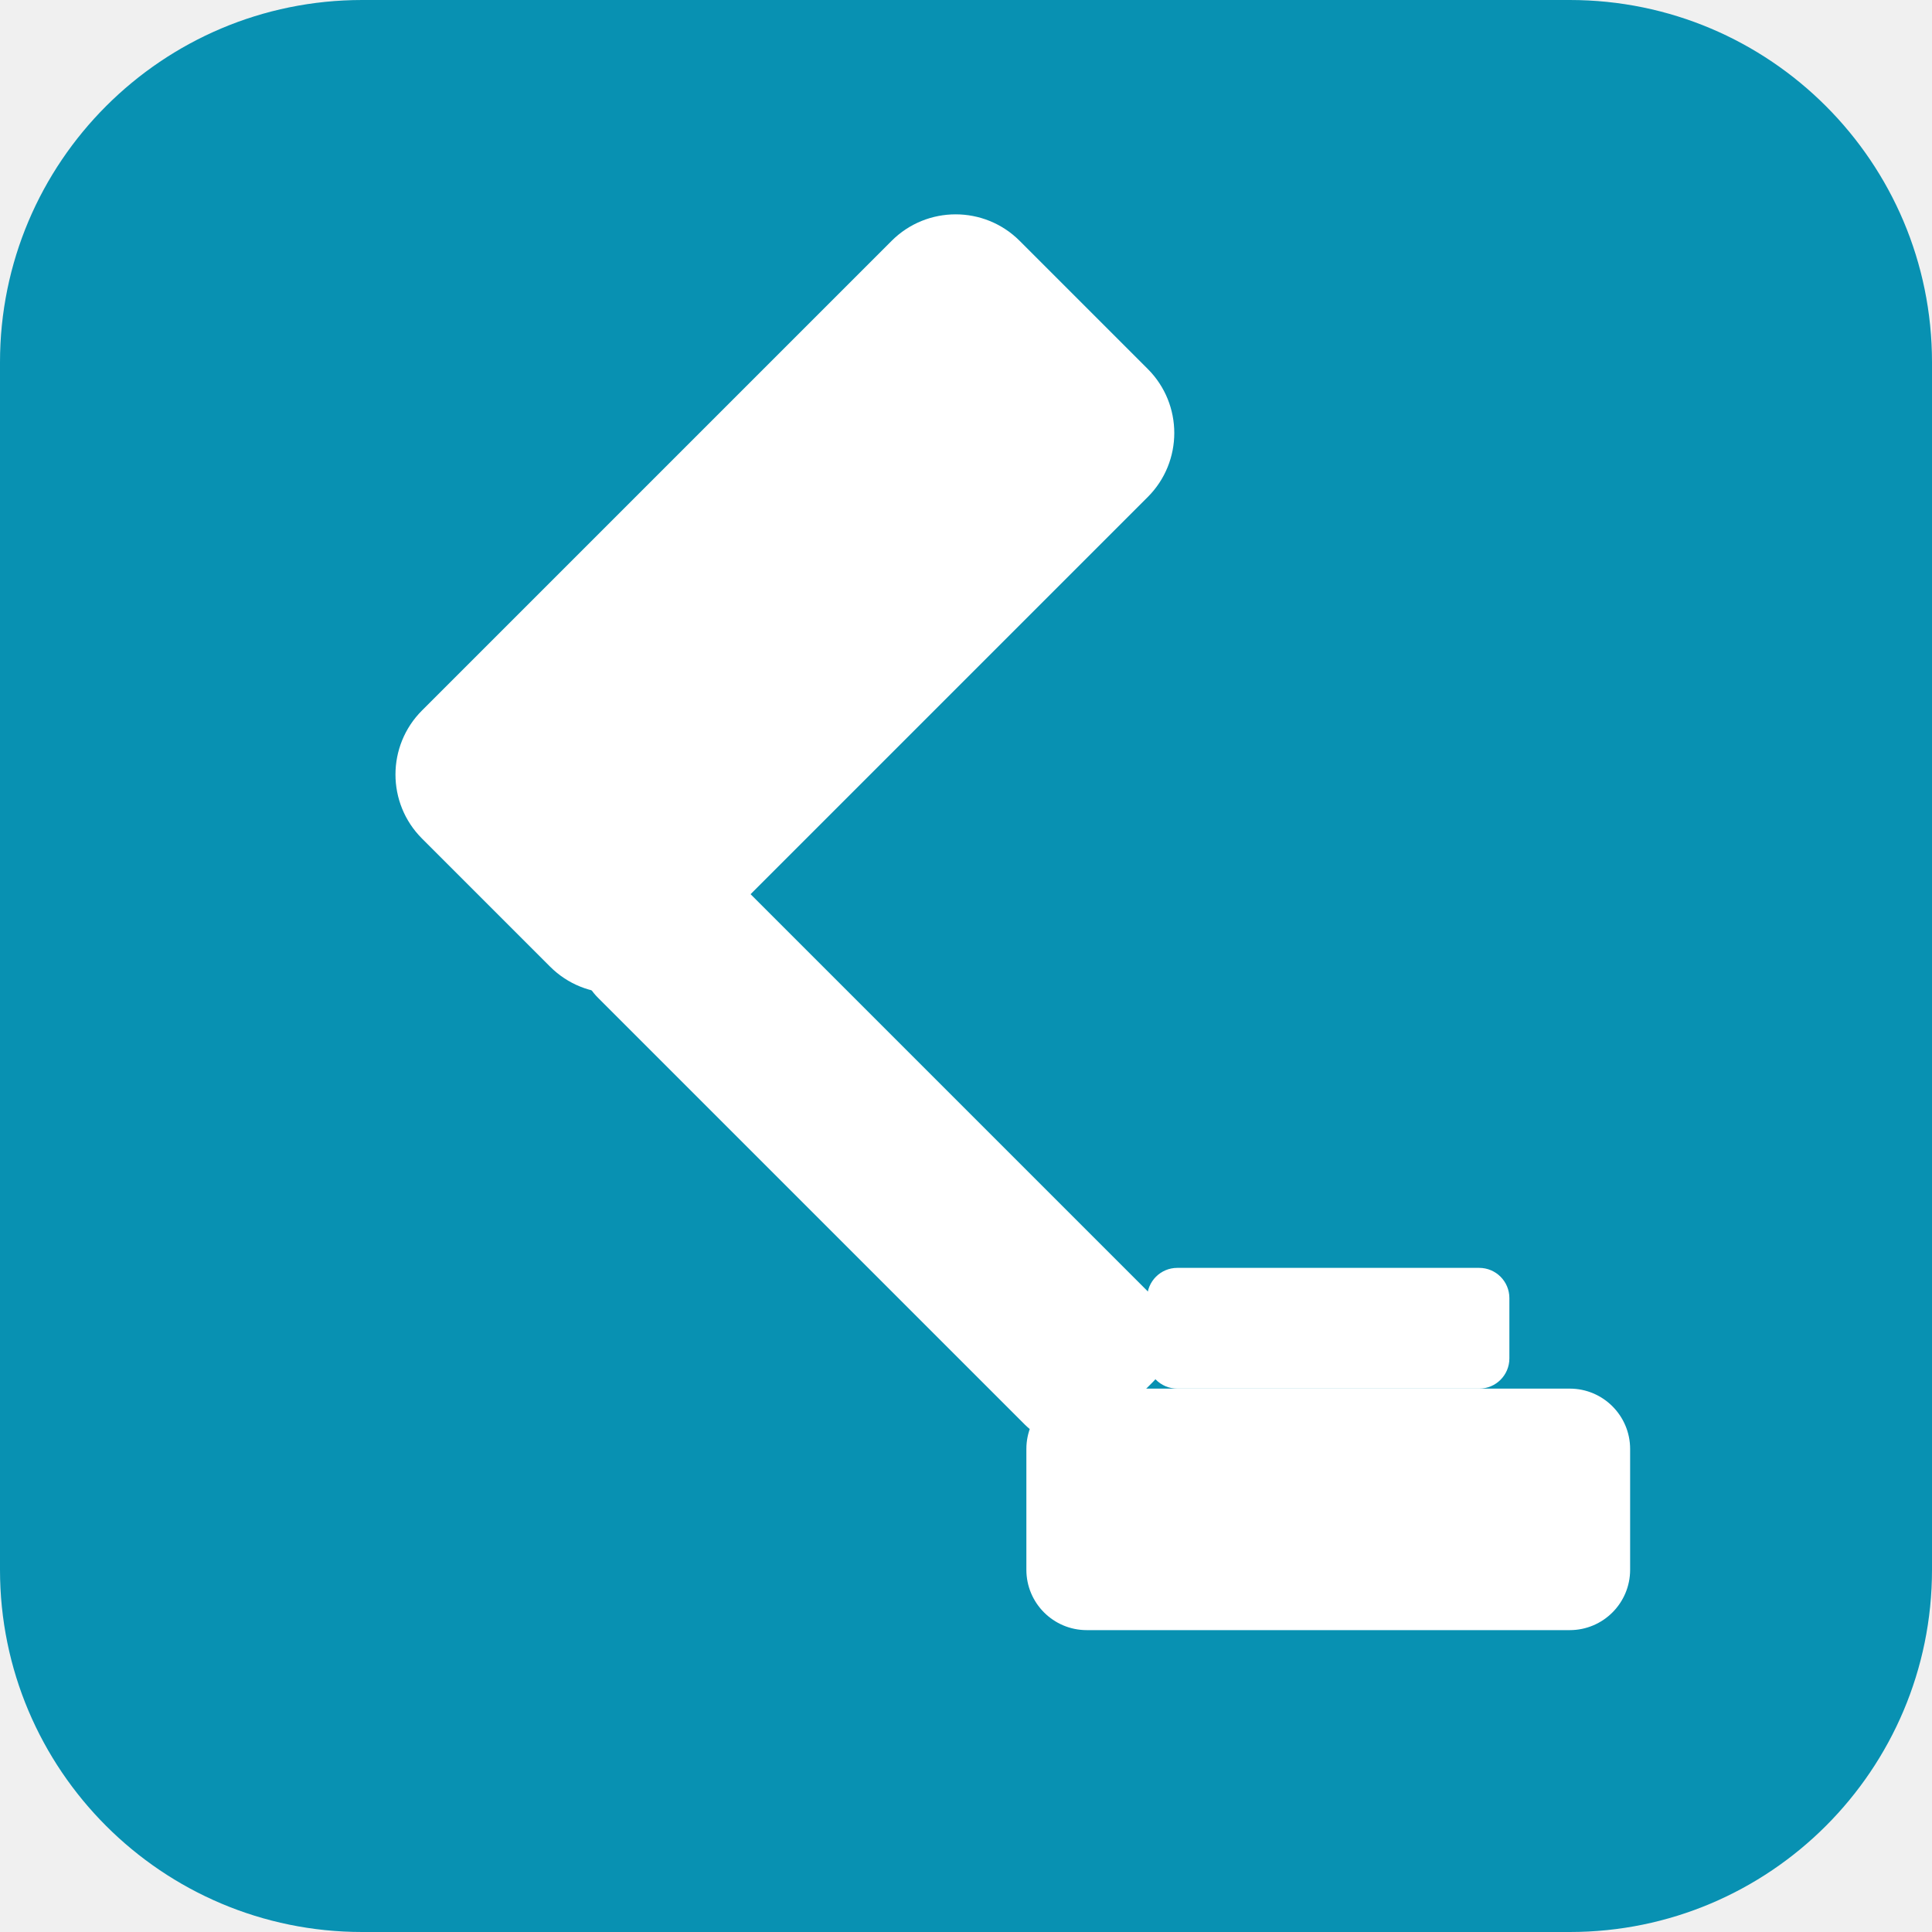
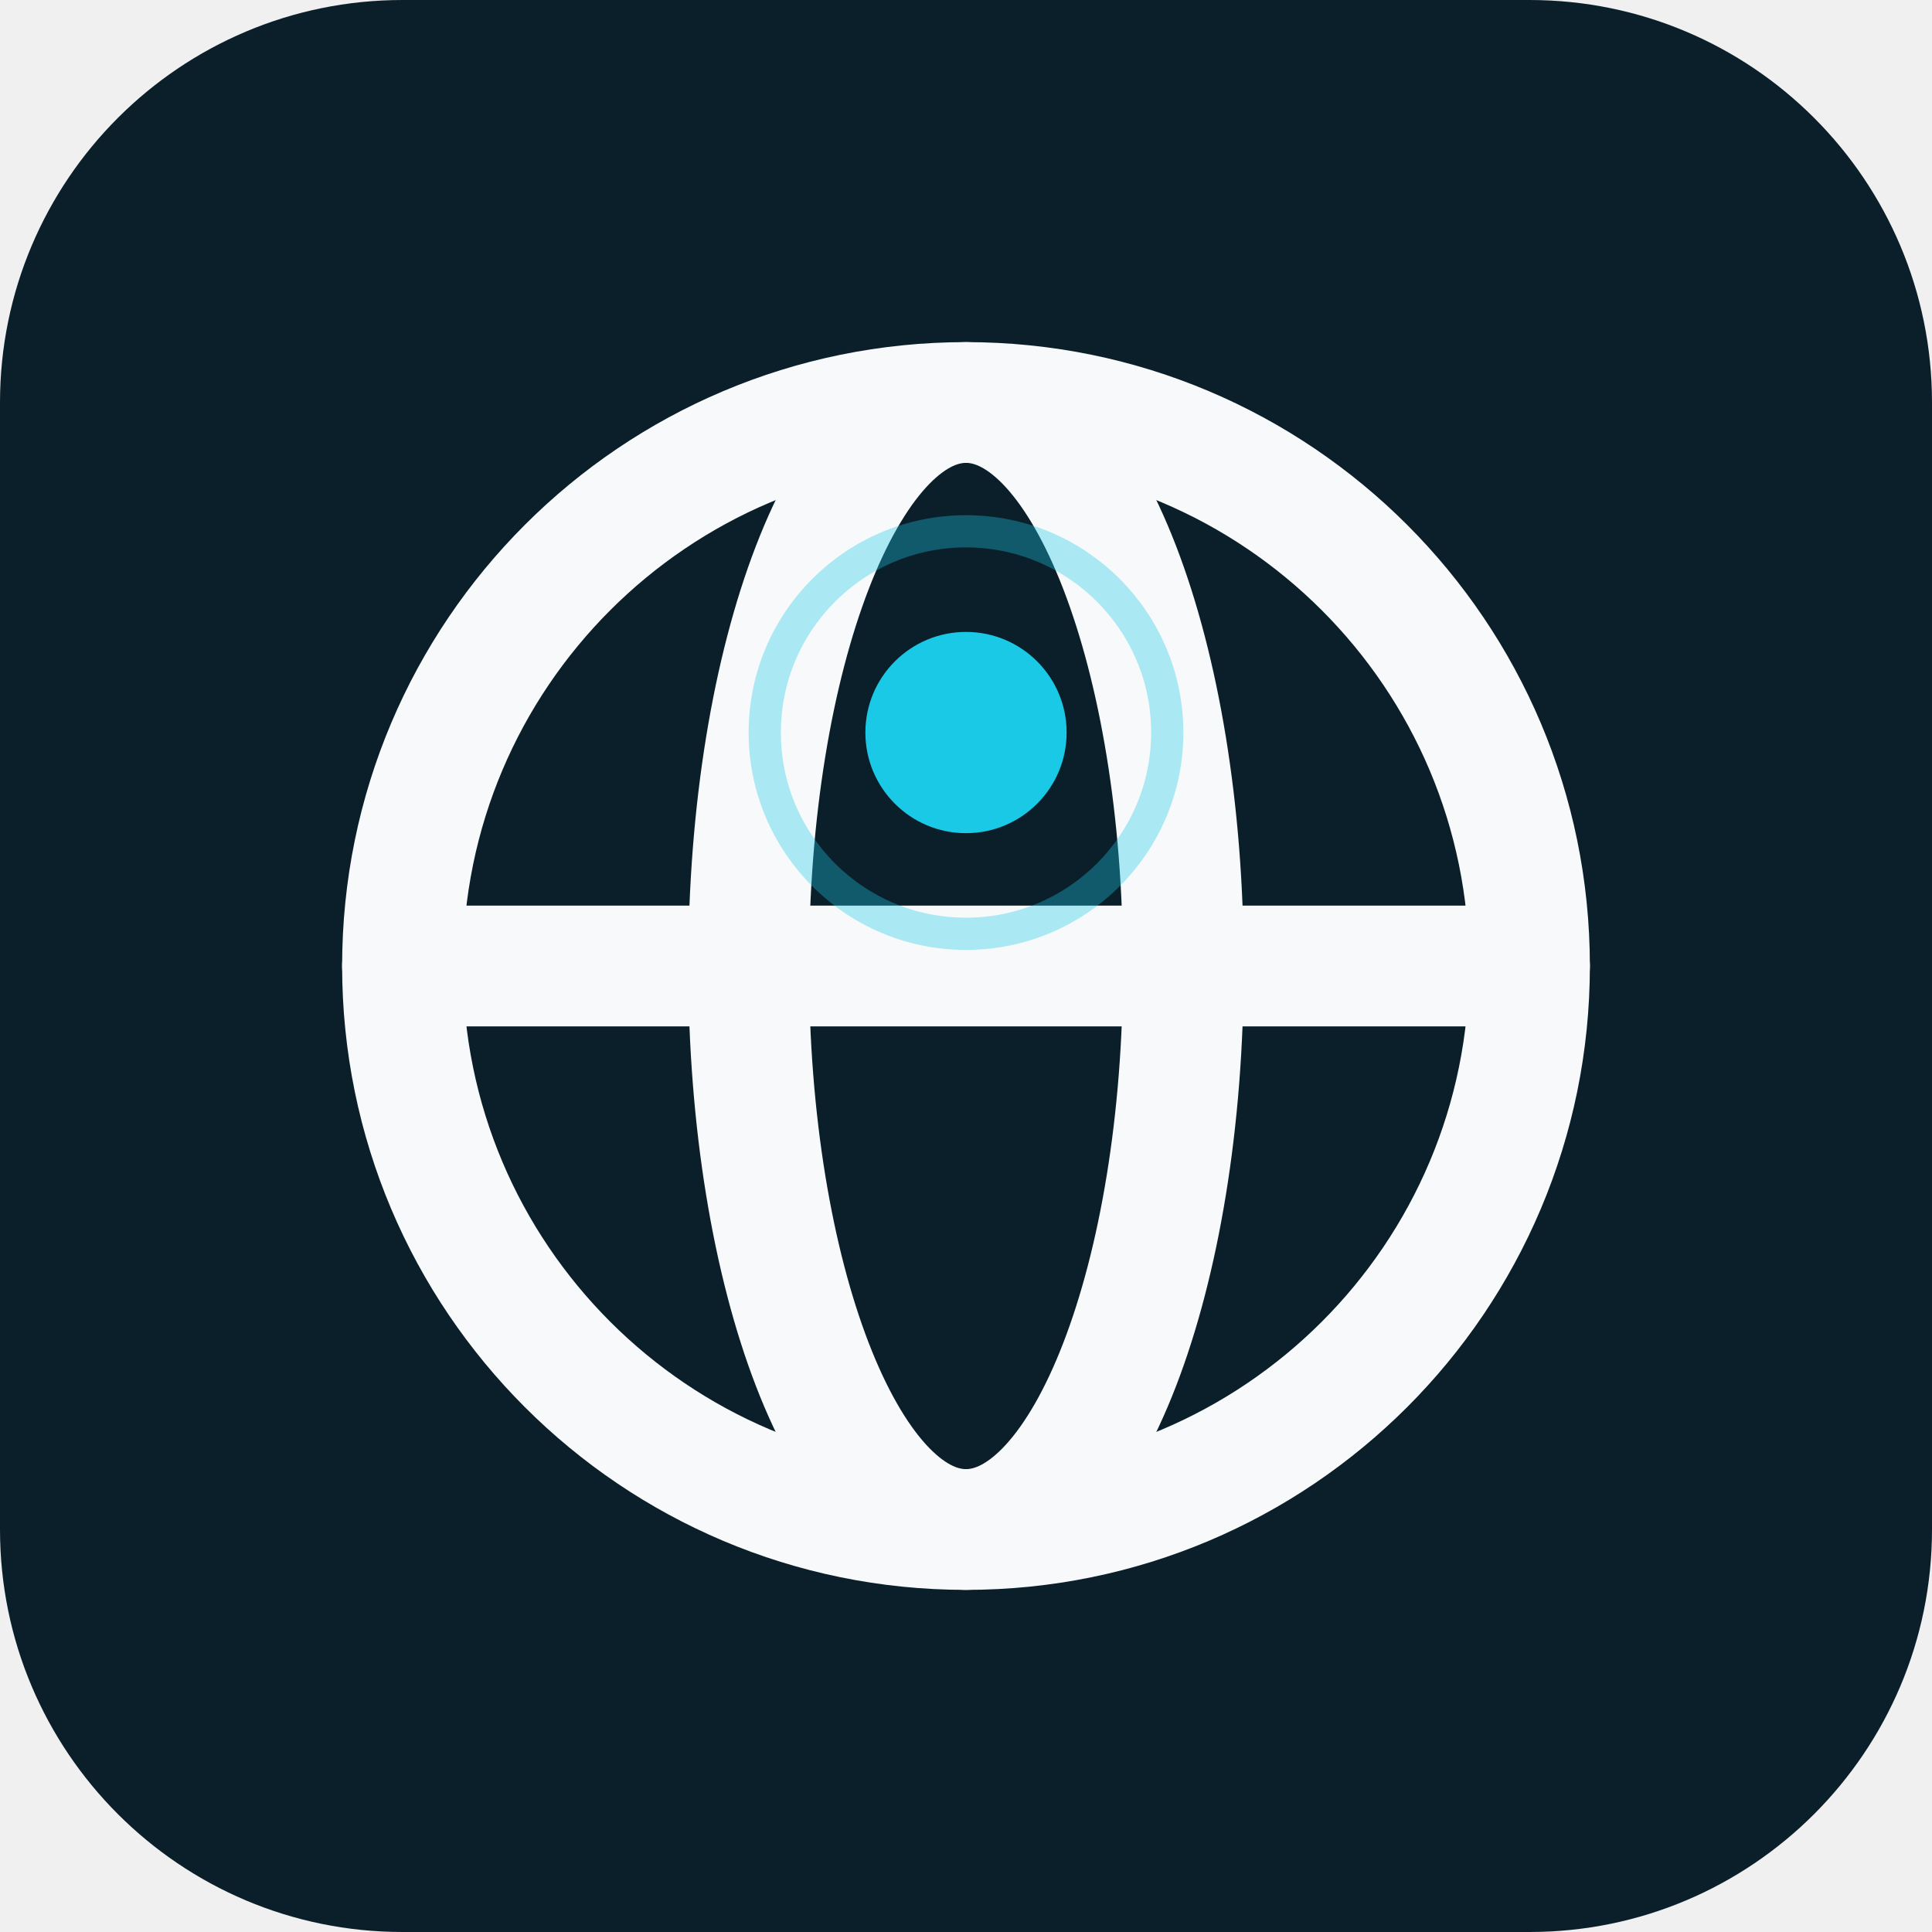
- <svg xmlns="http://www.w3.org/2000/svg" viewBox="0 0 32 32">
-   <rect width="32" height="32" rx="6" fill="#0891b2" />
-   <rect x="6" y="7" width="14" height="6" rx="1.5" fill="white" transform="rotate(-45 13 10)" />
-   <rect x="13" y="13" width="3" height="12" rx="1" fill="white" transform="rotate(-45 14.5 19)" />
-   <rect x="17" y="23" width="10" height="4" rx="1" fill="white" />
-   <rect x="19" y="21" width="6" height="2" rx="0.5" fill="white" />
+ <svg xmlns="http://www.w3.org/2000/svg" viewBox="0 0 48 48">
+   <rect width="48" height="48" rx="10" fill="#0B1F2A" />
+   <circle cx="24" cy="24" r="14" stroke="#F7F9FA" stroke-width="3" fill="none" />
+   <ellipse cx="24" cy="24" rx="5.4" ry="14" stroke="#F7F9FA" stroke-width="3" fill="none" />
+   <path d="M10 24h28" stroke="#F7F9FA" stroke-width="3" stroke-linecap="round" />
+   <circle cx="24" cy="18.2" r="2.5" fill="#19C9E6" />
+   <circle cx="24" cy="18.2" r="5" stroke="#19C9E6" stroke-width="0.8" opacity="0.35" fill="none" />
</svg>
